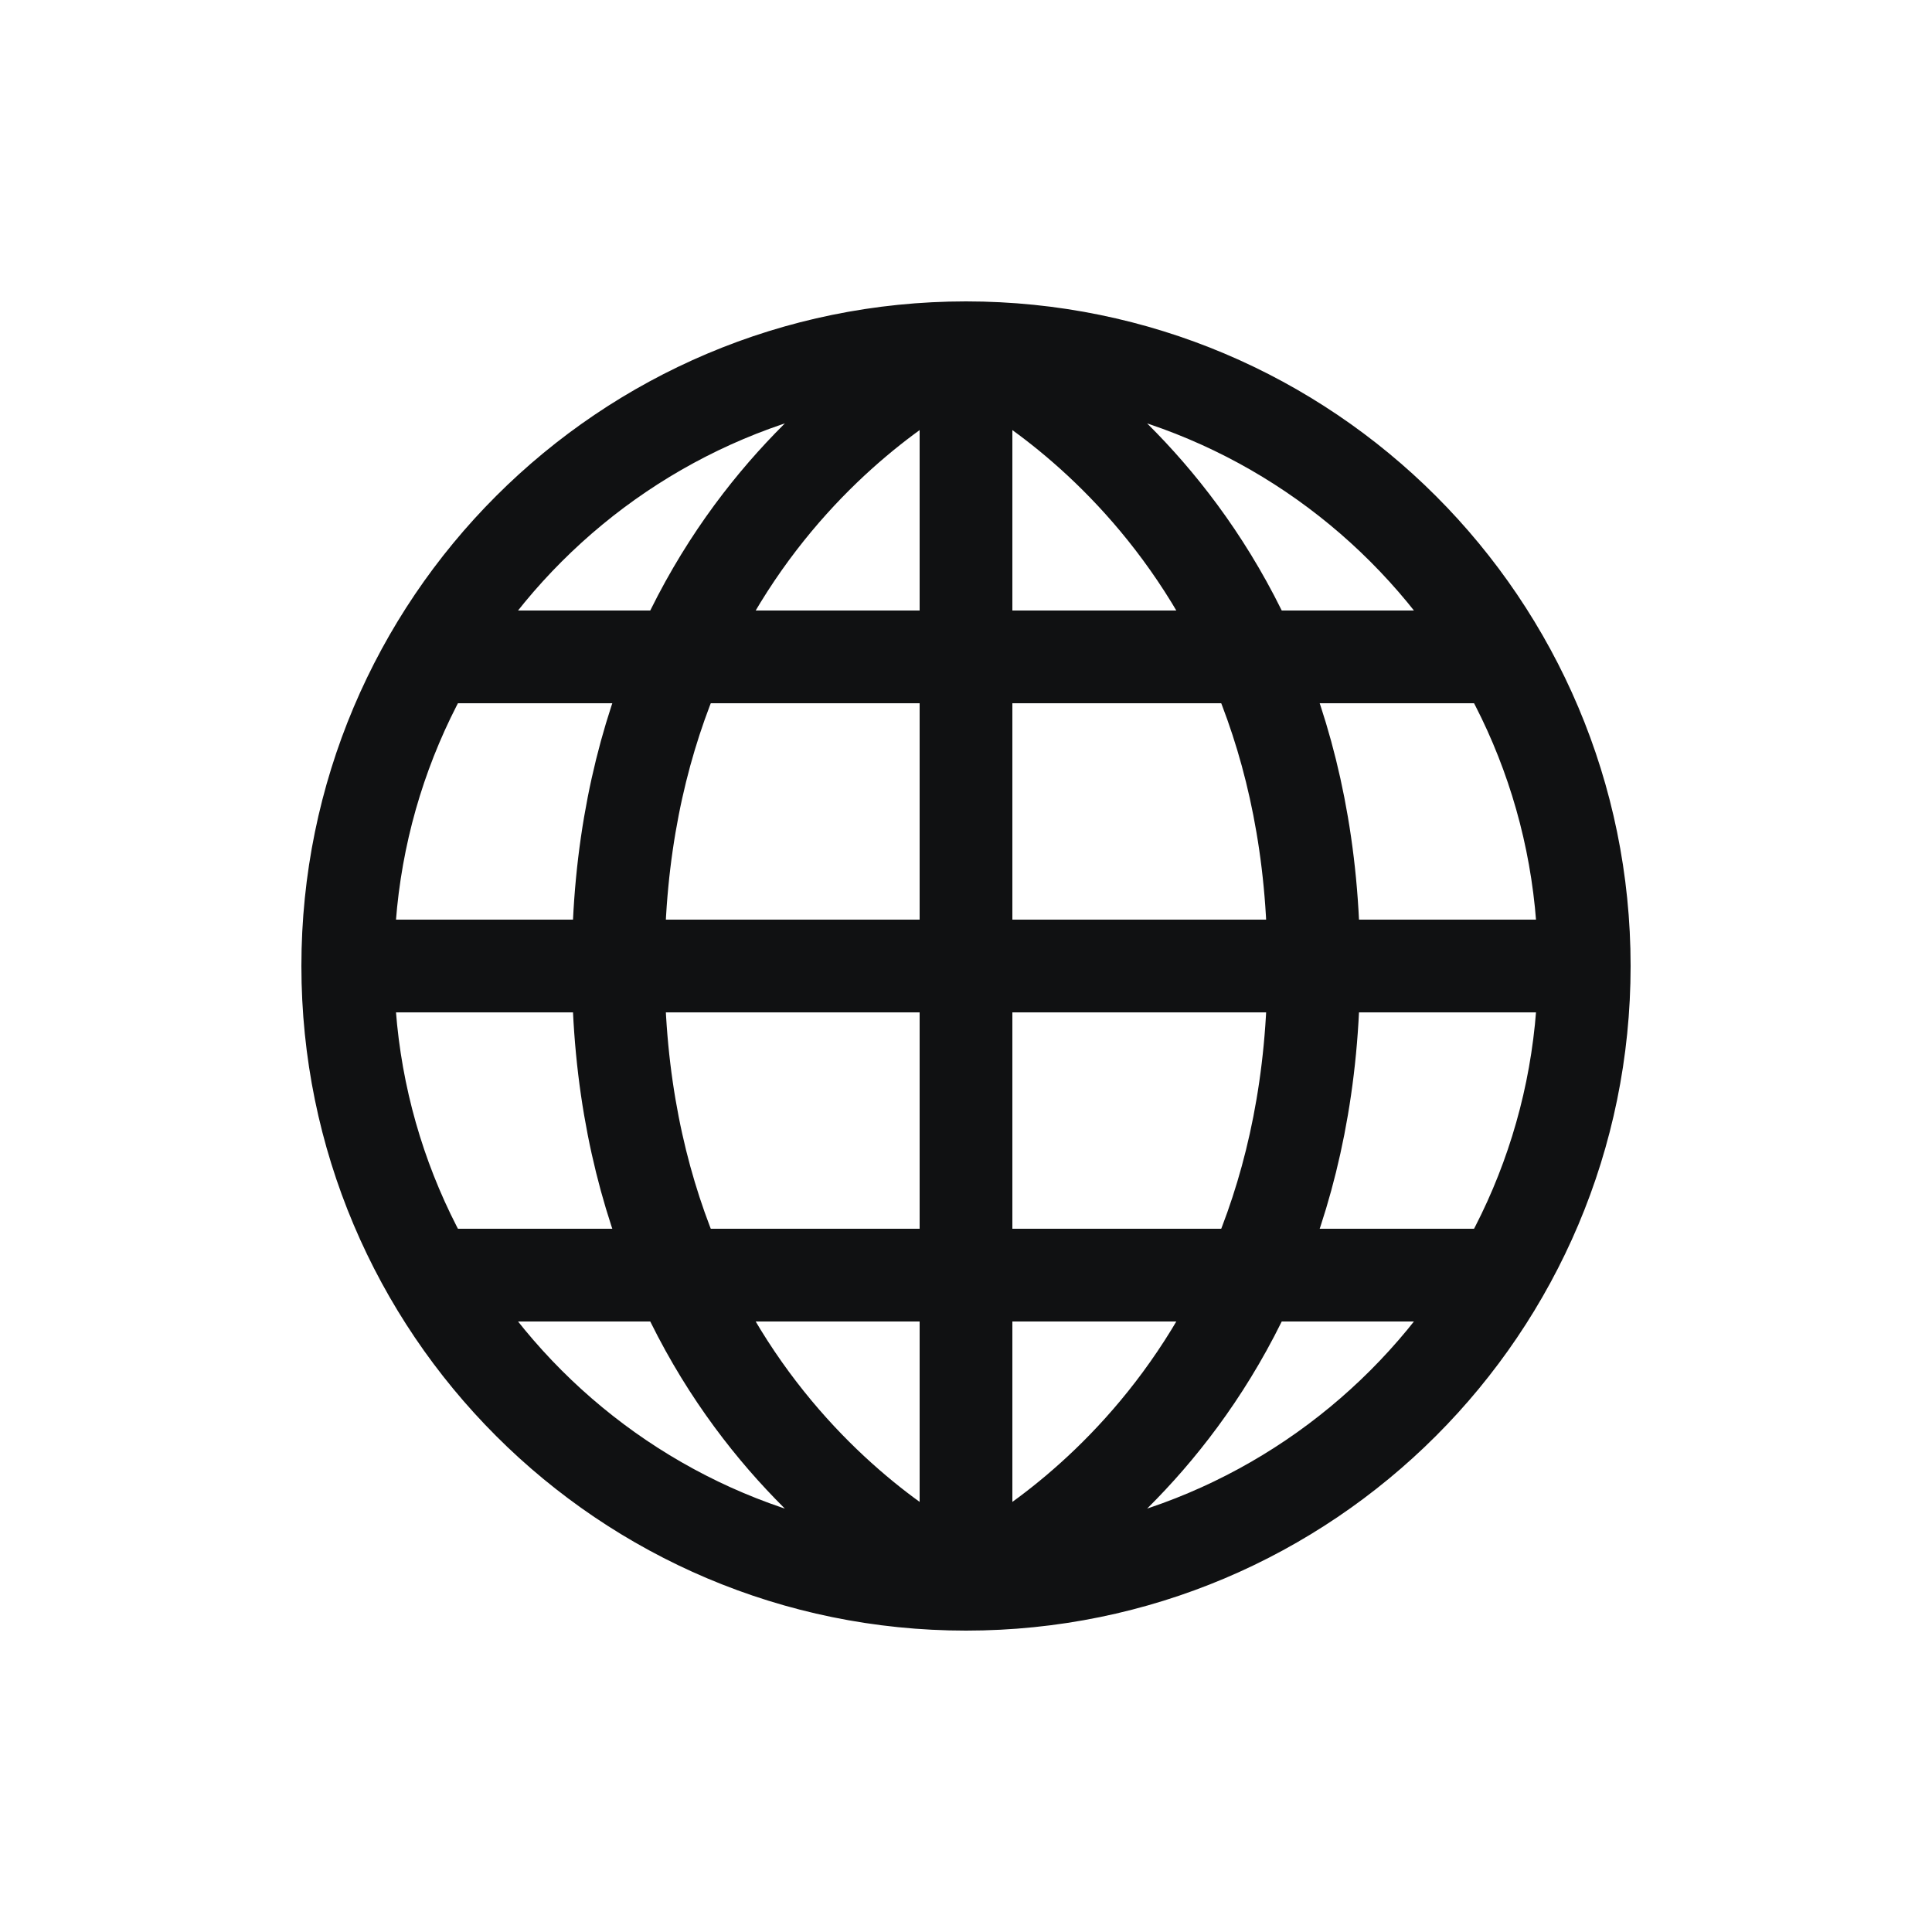
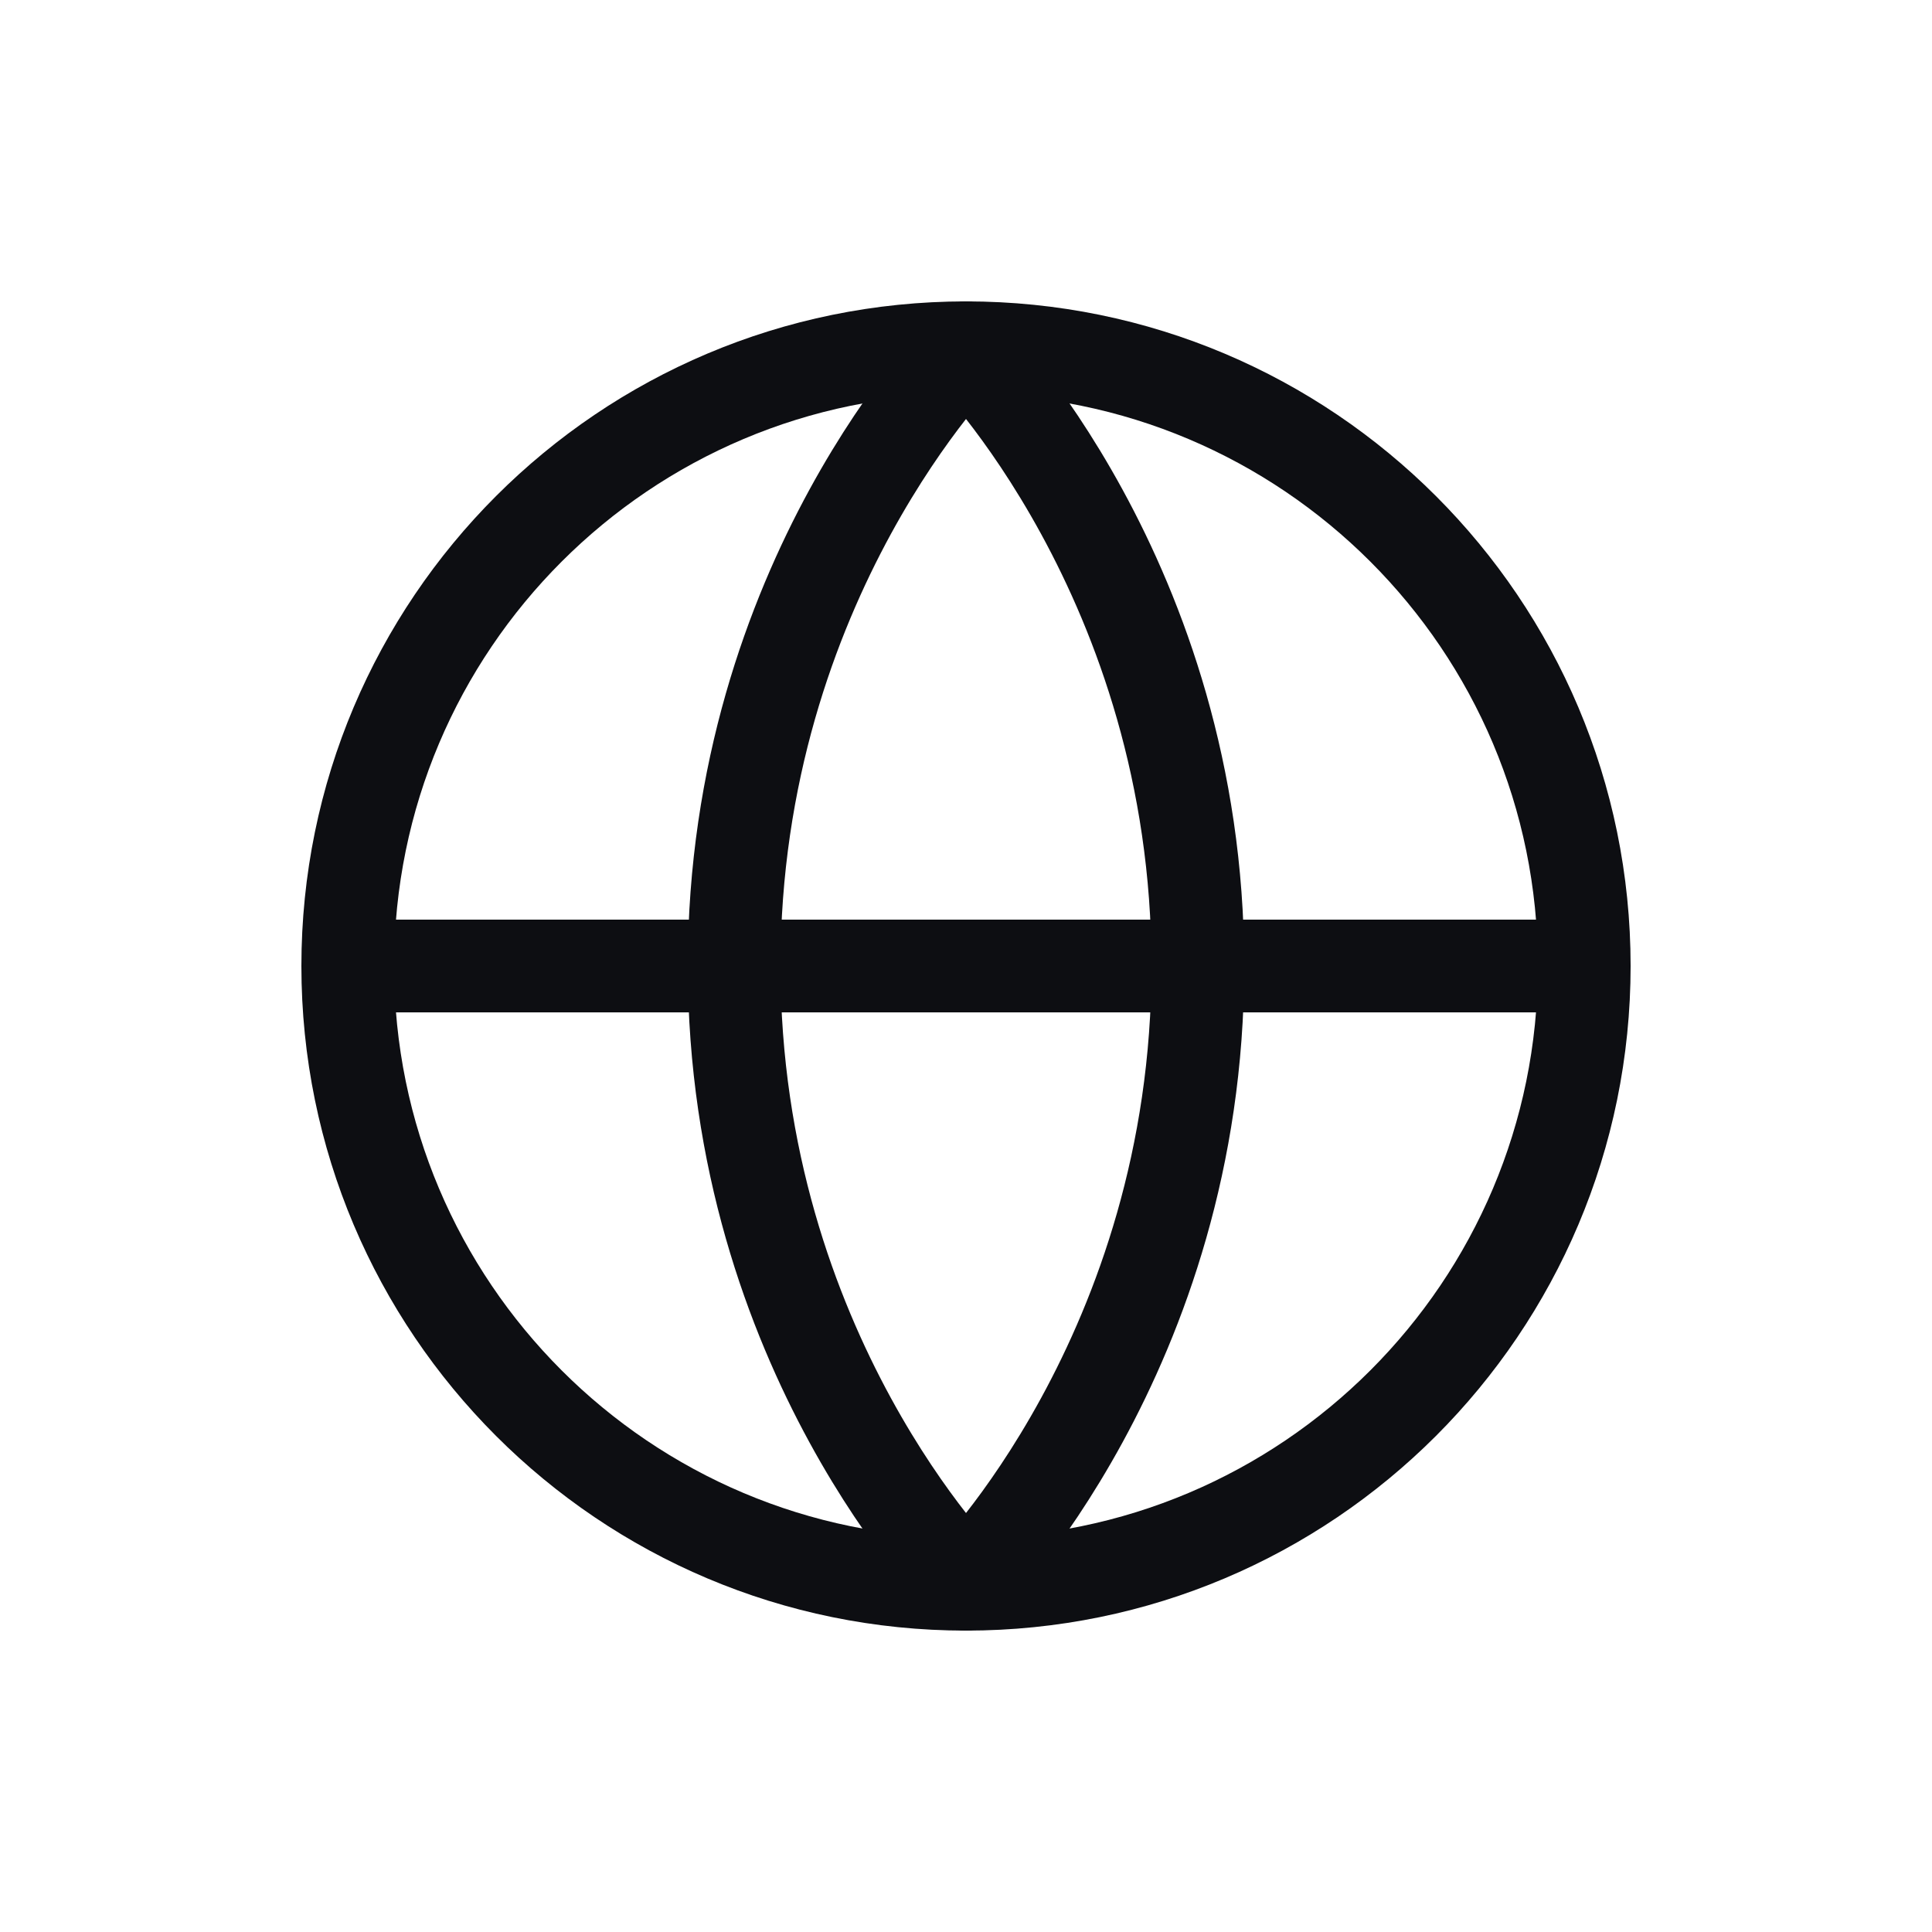
<svg xmlns="http://www.w3.org/2000/svg" width="25" height="25" viewBox="0 0 25 25" fill="none">
-   <path d="M5.5 16.5H19.5M5.5 8.5H19.5M4.5 12.5H20.5M12.5 20.5C12.5 20.5 8 18.5 8 12.5C8 6.5 12.5 4.5 12.5 4.5M12.5 4.5C12.5 4.5 17 6.5 17 12.5C17 18.5 12.5 20.5 12.5 20.5M12.5 4.5V20.5M20.5 12.5C20.5 16.918 16.918 20.5 12.5 20.5C8.082 20.5 4.5 16.918 4.5 12.5C4.5 8.082 8.082 4.5 12.5 4.5C16.918 4.5 20.5 8.082 20.5 12.5Z" stroke="#101112" stroke-width="1.2" stroke-linejoin="round" />
+   <path d="M20.5 12.5C20.5 16.918 16.918 20.5 12.5 20.5C8.082 20.5 4.5 16.918 4.5 12.5C4.5 8.082 8.082 4.5 12.5 4.5C16.918 4.5 20.5 8.082 20.5 12.5Z" stroke="#0D0E12" stroke-width="1.2" stroke-linejoin="round" />
+   <path d="M20.5 12.5H4.5M12.5 20.5C12.5 20.5 9.5 17.5 9.5 12.5C9.5 7.5 12.5 4.5 12.5 4.5C12.5 4.5 15.5 7.5 15.5 12.5C15.5 17.5 12.5 20.5 12.5 20.5Z" stroke="#0D0E12" stroke-width="1.2" stroke-linejoin="round" />
</svg>
